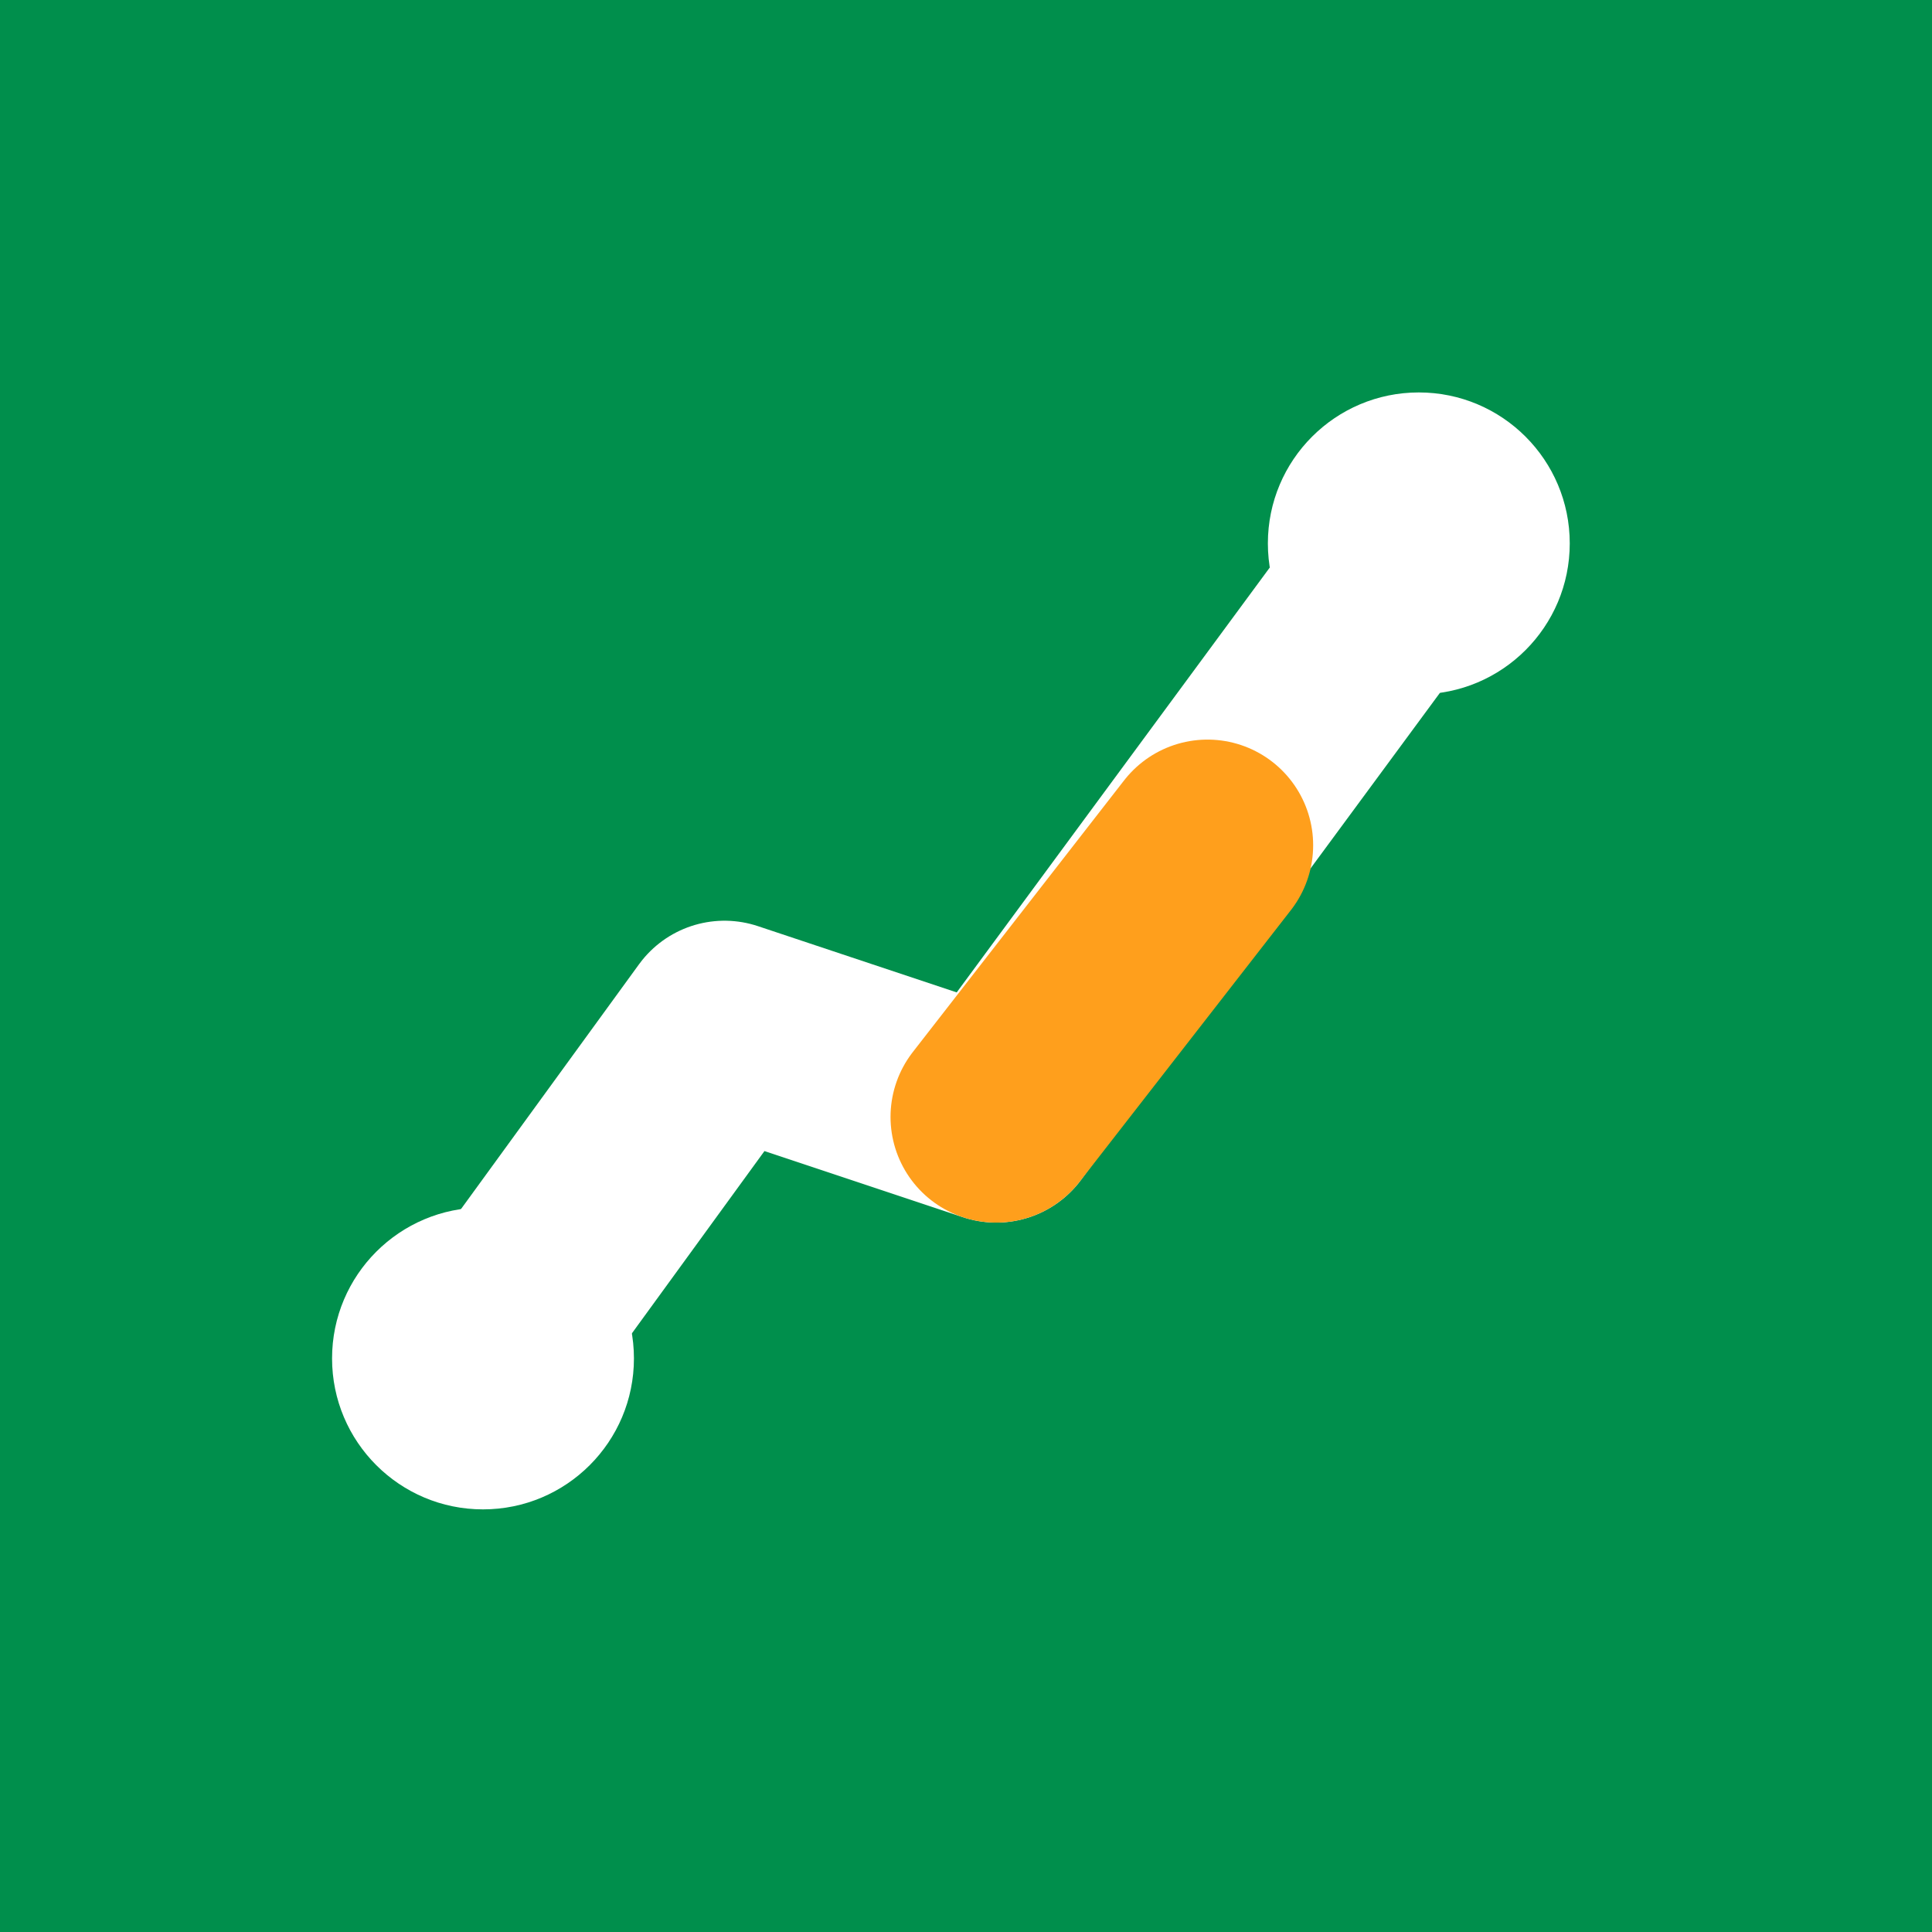
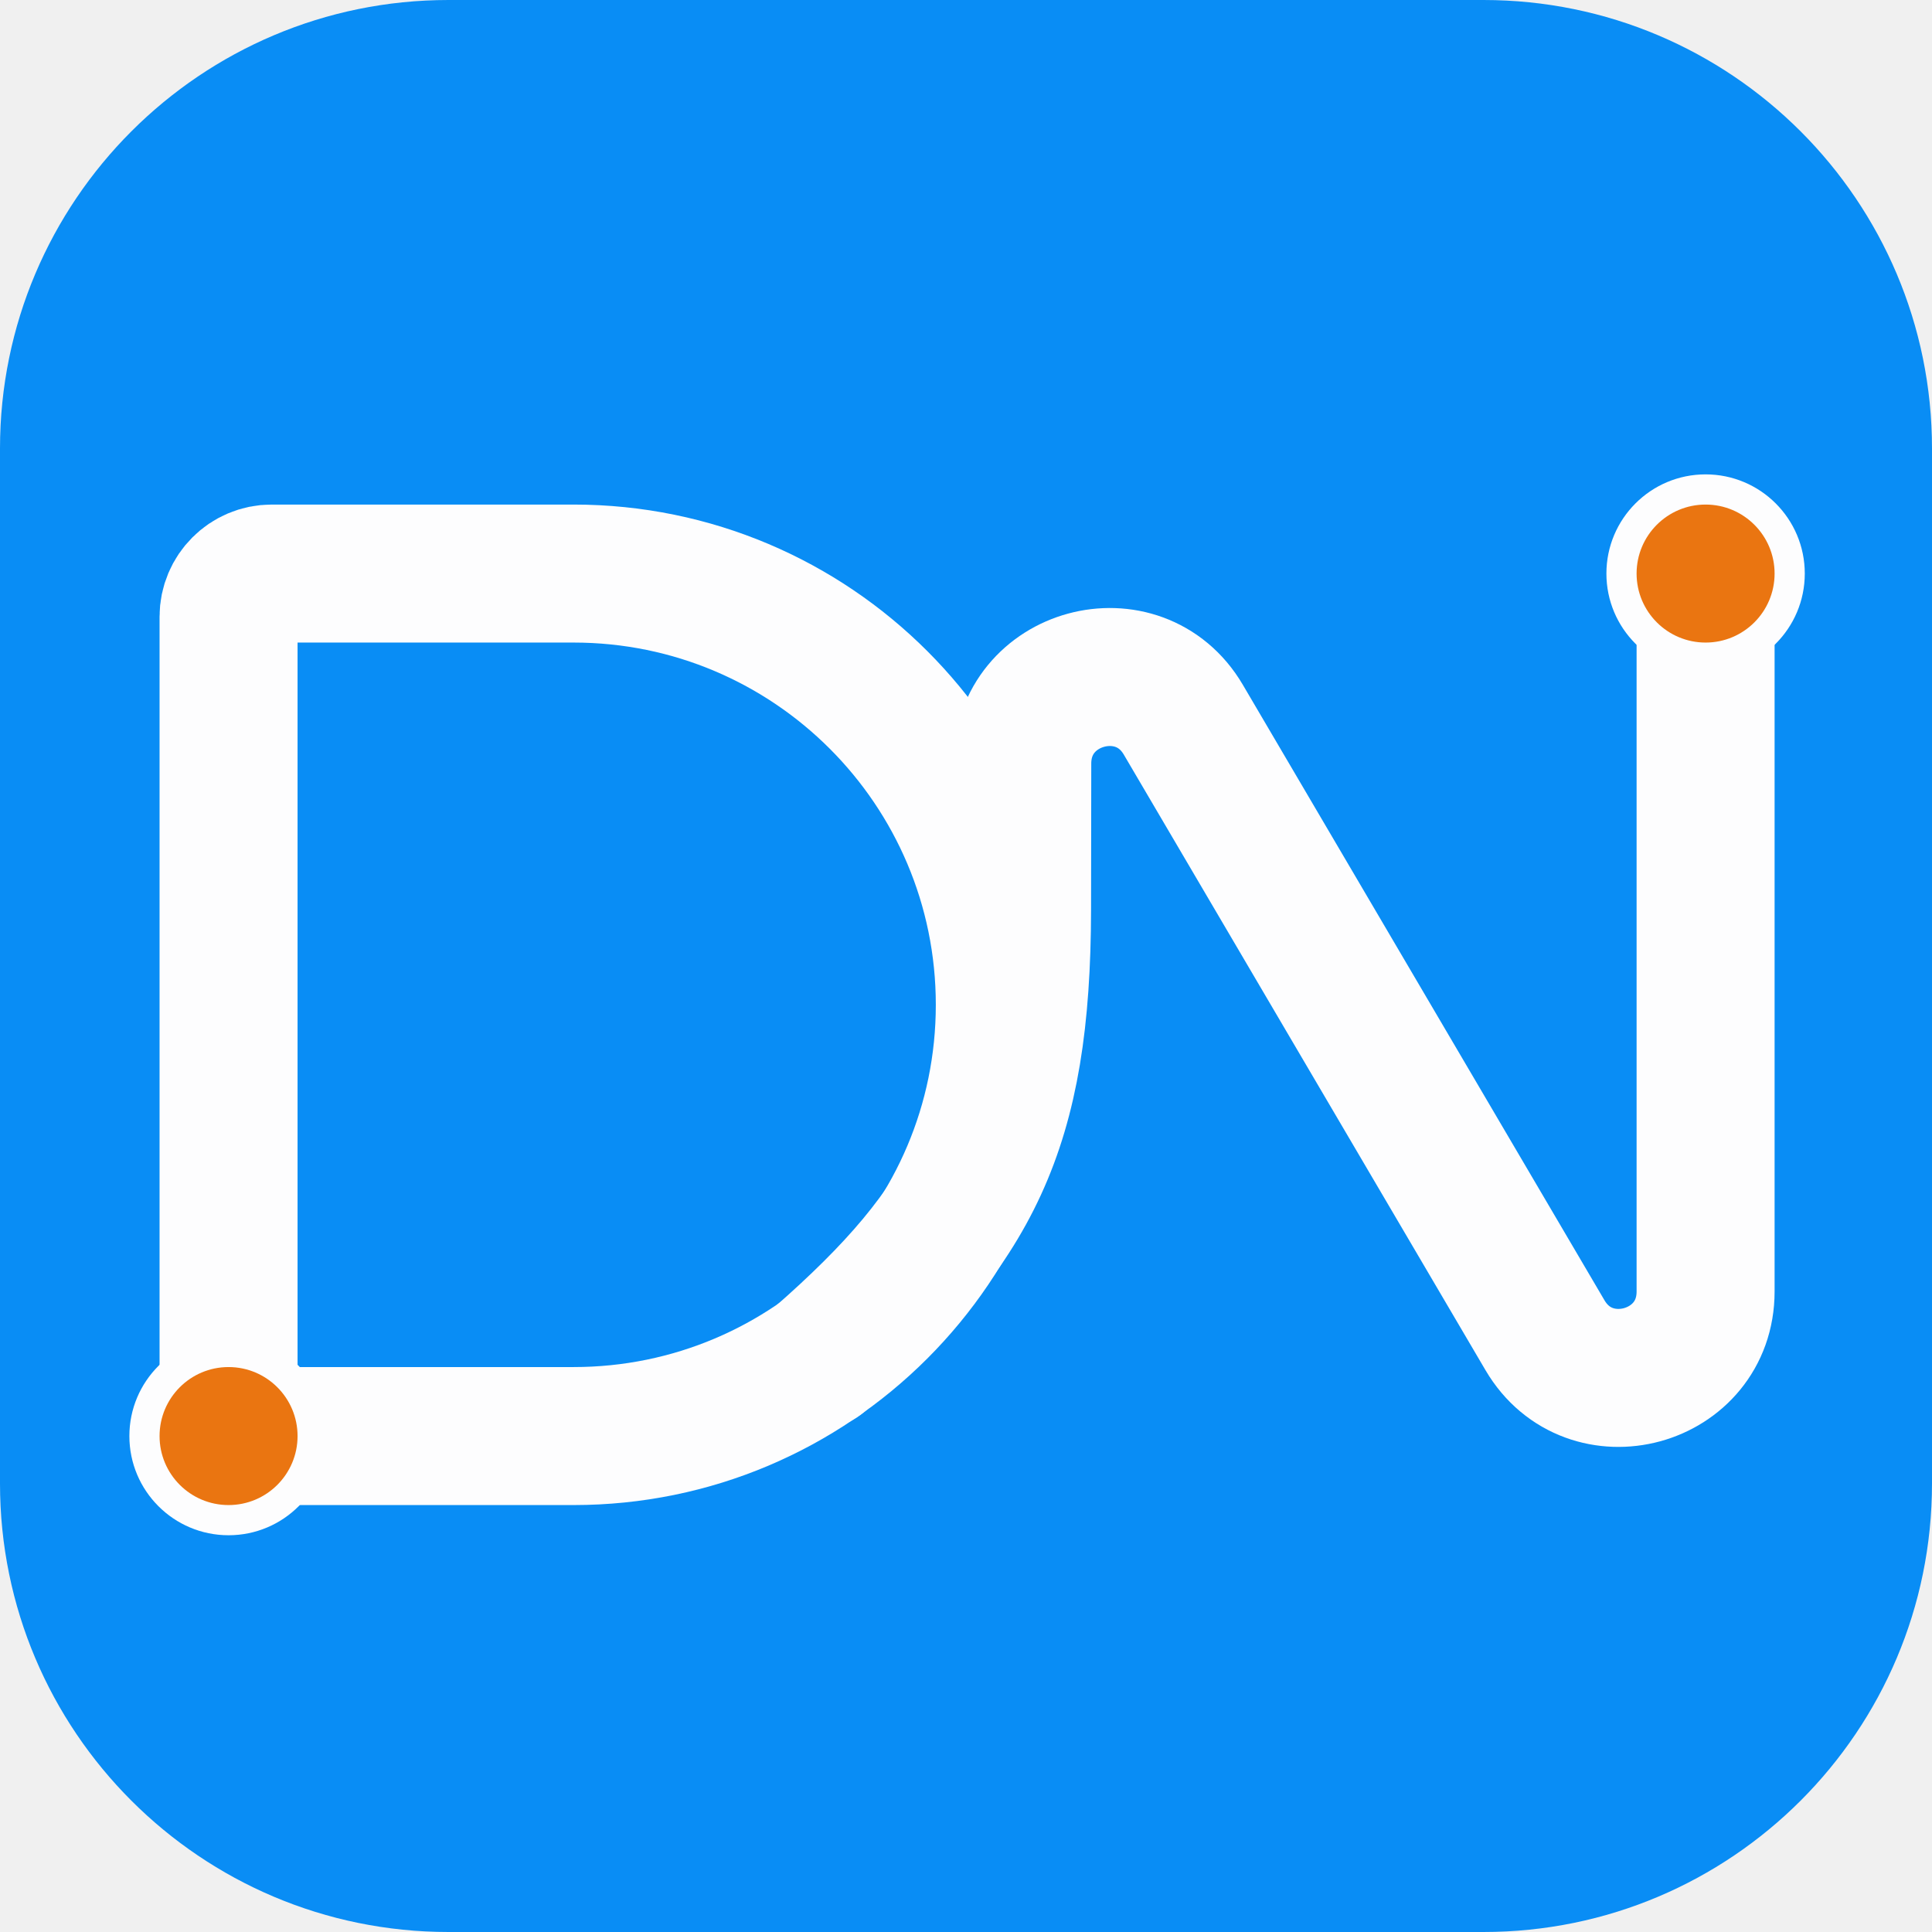
- <svg xmlns="http://www.w3.org/2000/svg" viewBox="0 0 64 64">
-   <rect width="64" height="64" fill="#008f4c" />
-   <path d="M16 45 L24 34 L33 37 L47 18" fill="none" stroke="#fff" stroke-width="7" stroke-linecap="round" stroke-linejoin="round" />
-   <path d="M33 37 L40 28" fill="none" stroke="#ff9f1c" stroke-width="7" stroke-linecap="round" />
-   <circle cx="16" cy="45" r="5" fill="#fff" />
-   <circle cx="47" cy="18" r="5" fill="#fff" />
+ <svg xmlns="http://www.w3.org/2000/svg" width="896" height="896" viewBox="0 0 896 896" fill="none">
+   <rect width="896" height="896" rx="208" fill="#098DF5" />
+   <path d="M380 630.5C451.427 567.917 473.766 523.22 474 422C474.052 399.555 474.081 376.467 474.094 354.126C474.119 313.32 528.117 298.602 548.79 333.784L716.513 619.231C737.163 654.375 791 639.729 791 598.967V269.991" stroke="#FDFDFE" stroke-width="64" stroke-linecap="round" stroke-linejoin="round" />
+   <path d="M106 286C106 274.954 114.954 266 126 266H266C376.457 266 466 355.543 466 466V466C466 576.457 376.457 666 266 666H106V286Z" stroke="#FDFDFE" stroke-width="64" />
+   <circle cx="106" cy="666" r="46" fill="#FDFDFE" />
+   <circle cx="106" cy="666" r="32" fill="#EA7511" />
+   <circle cx="791" cy="266" r="46" fill="#FDFDFE" />
+   <circle cx="791" cy="266" r="32" fill="#EA7511" />
</svg>
